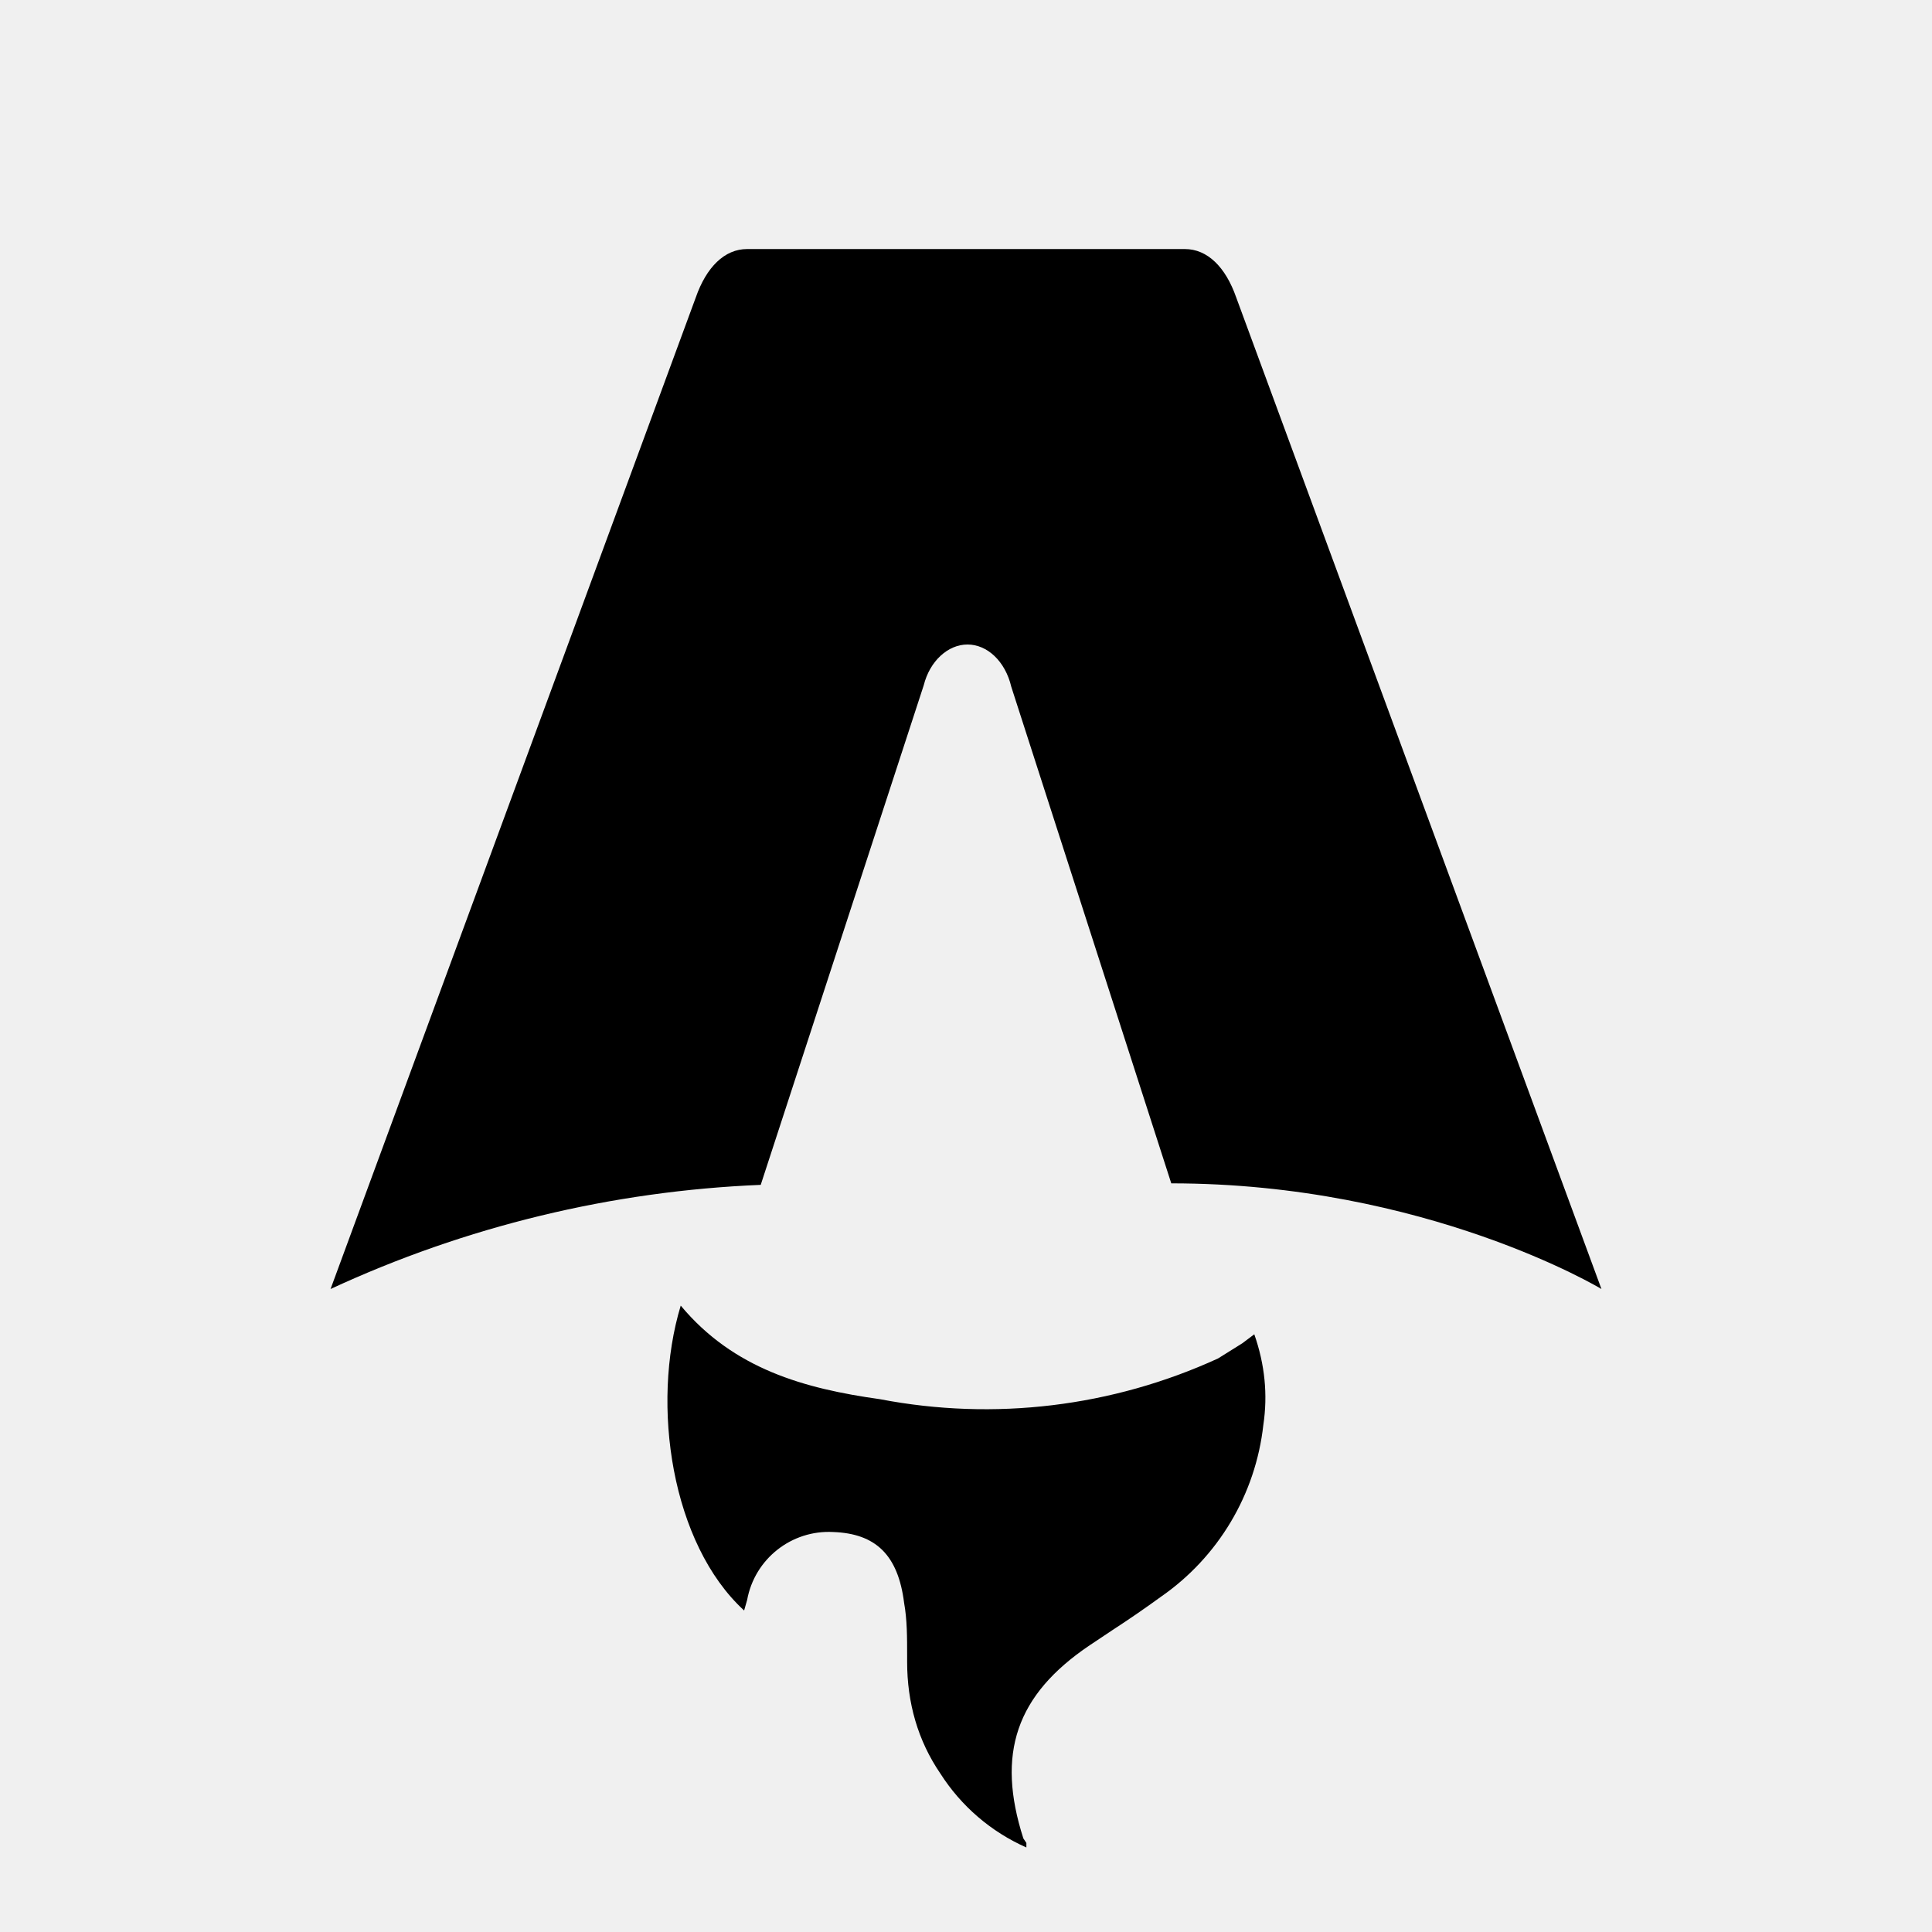
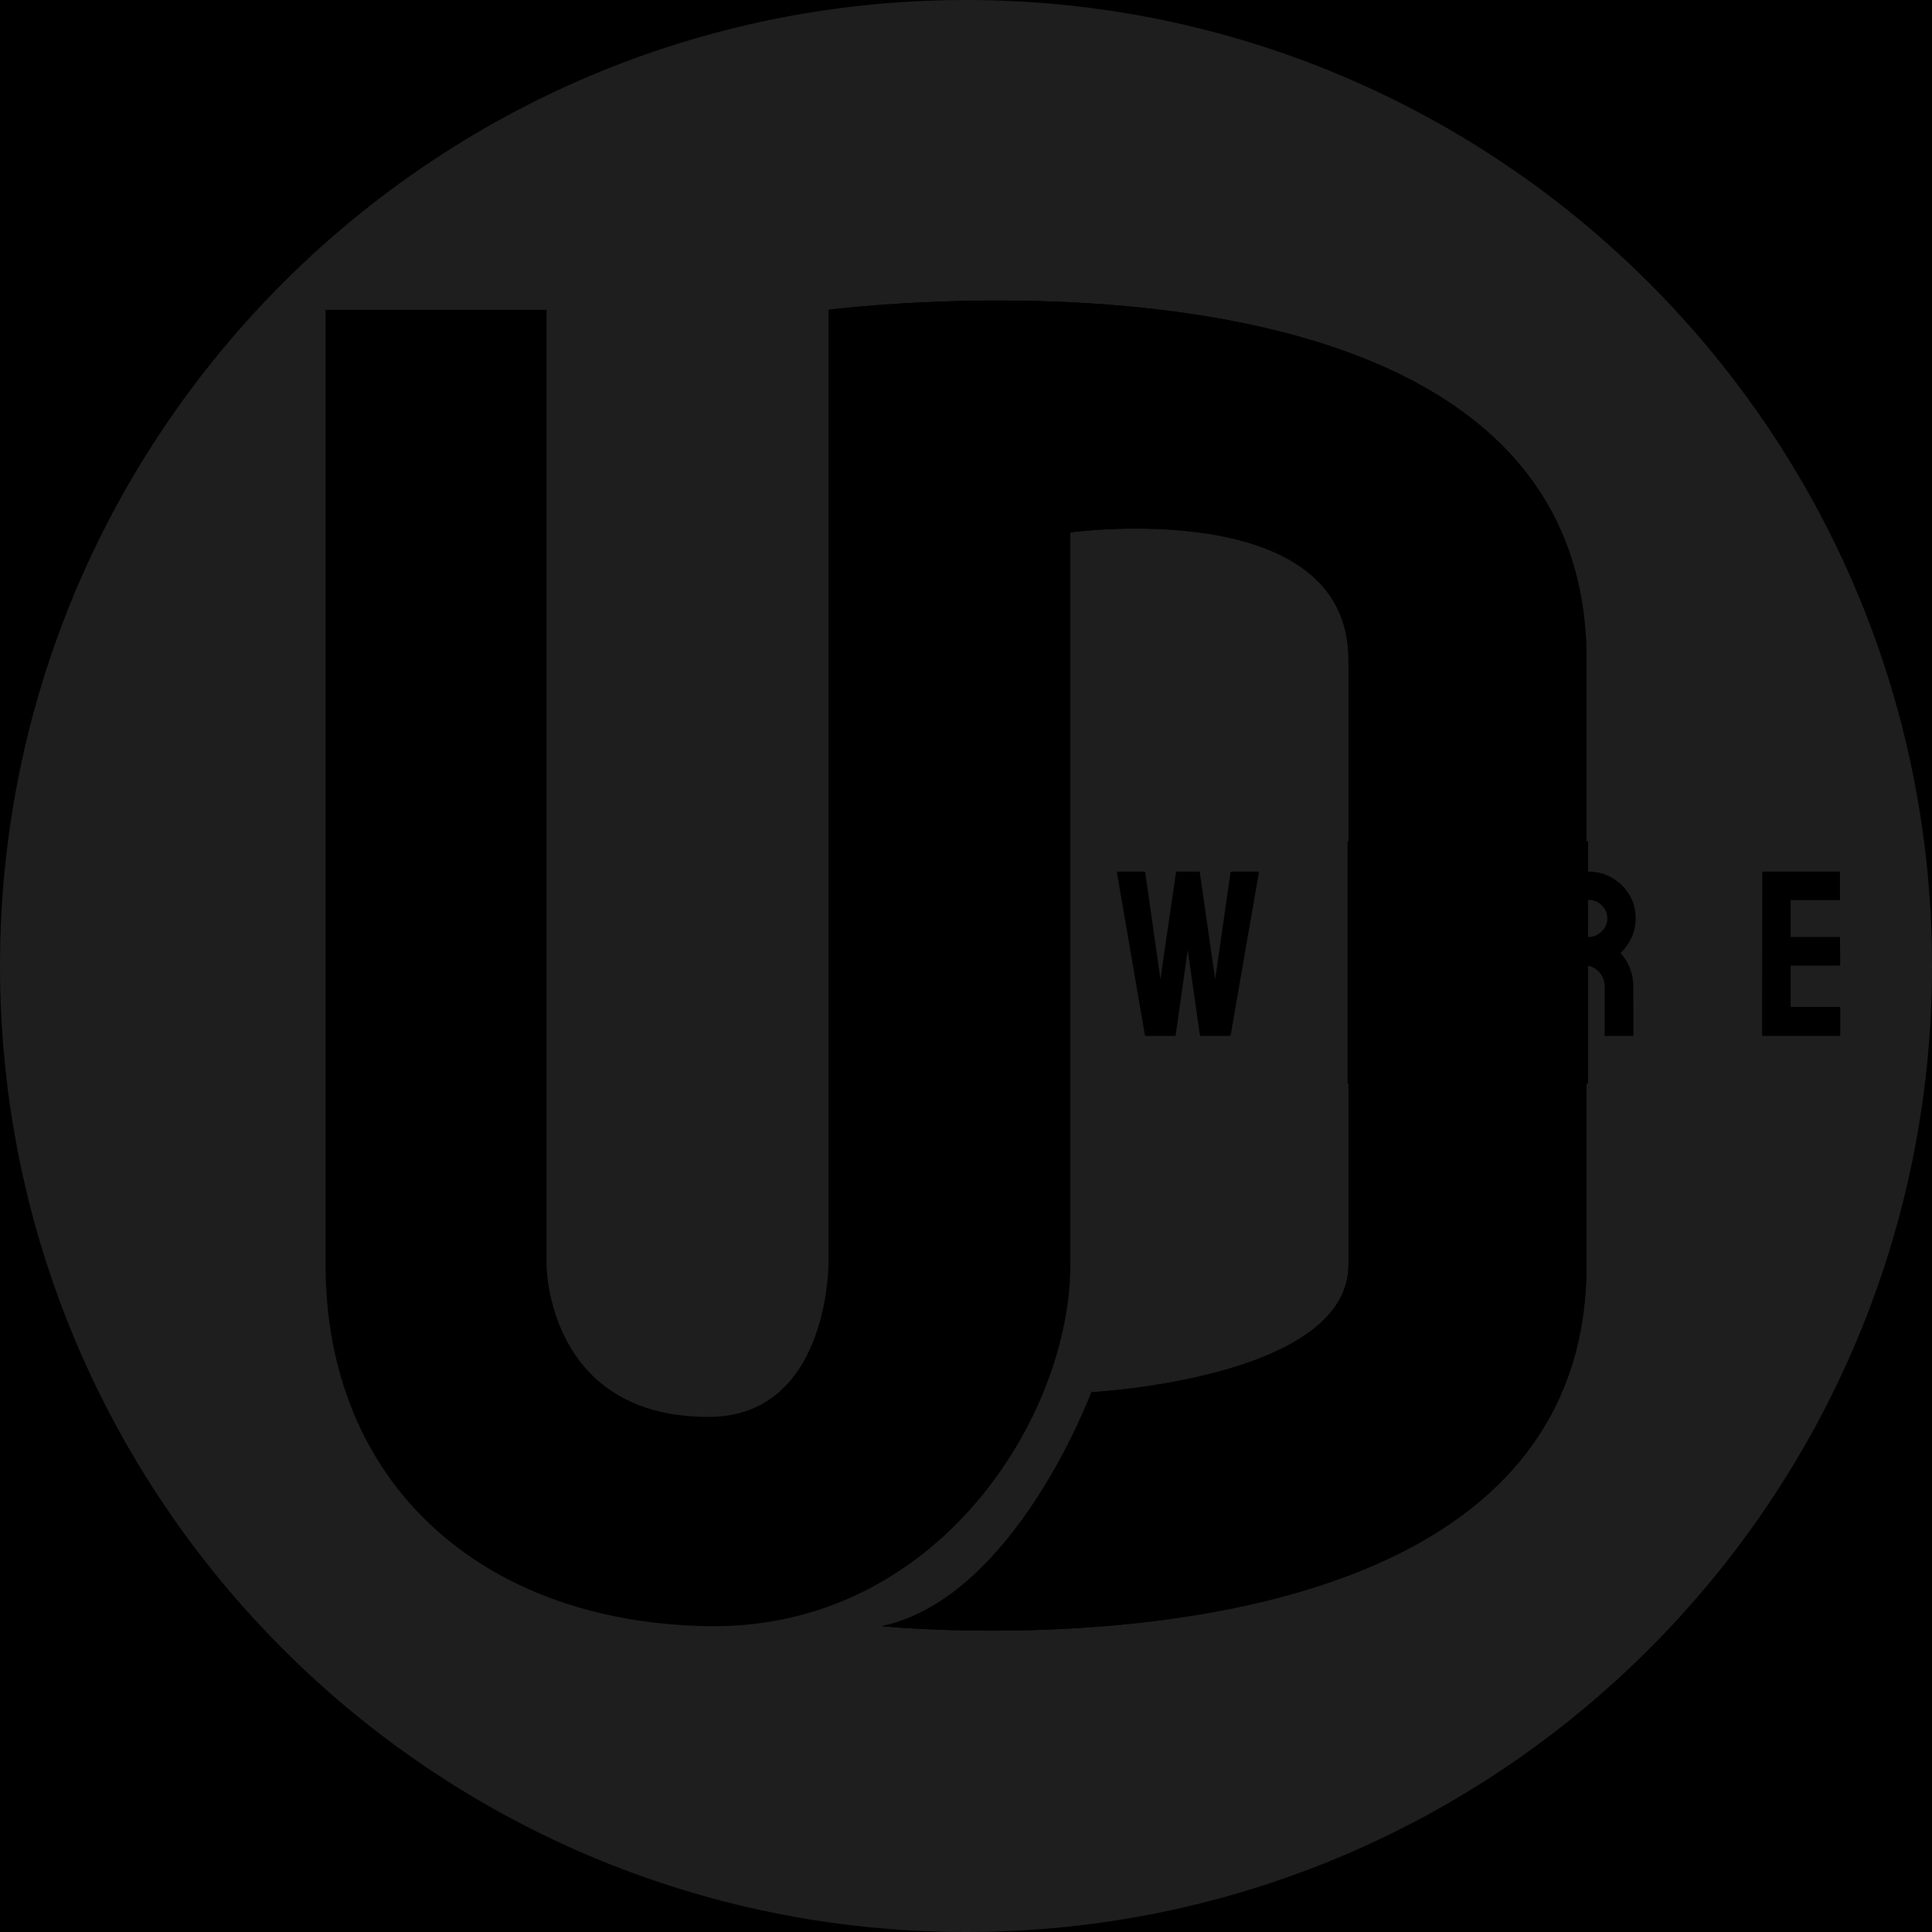
- <svg xmlns="http://www.w3.org/2000/svg" fill="none" viewBox="0 0 128 128">
-   <path d="M50.4 78.5a75.1 75.1 0 0 0-28.5 6.9l24.2-65.7c.7-2 1.9-3.2 3.4-3.2h29c1.5 0 2.7 1.2 3.4 3.2l24.2 65.7s-11.6-7-28.5-7L67 45.5c-.4-1.7-1.6-2.8-2.9-2.8-1.3 0-2.5 1.1-2.9 2.7L50.4 78.5Zm-1.1 28.2Zm-4.2-20.2c-2 6.6-.6 15.8 4.2 20.2a17.5 17.5 0 0 1 .2-.7 5.5 5.5 0 0 1 5.7-4.5c2.8.1 4.3 1.5 4.7 4.7.2 1.1.2 2.3.2 3.5v.4c0 2.7.7 5.2 2.2 7.4a13 13 0 0 0 5.7 4.9v-.3l-.2-.3c-1.8-5.6-.5-9.5 4.4-12.8l1.5-1a73 73 0 0 0 3.2-2.2 16 16 0 0 0 6.8-11.4c.3-2 .1-4-.6-6l-.8.6-1.6 1a37 37 0 0 1-22.4 2.7c-5-.7-9.7-2-13.2-6.2Z" />
+ <svg xmlns="http://www.w3.org/2000/svg" width="1080" height="1080" fill="none">
+   <path fill="#1E1E1E" d="M0 0h1080v1080H0z" />
+   <g clip-path="url(#a)">
+     <path fill="#fff" d="M0 0h1080v1080H0z" />
+     <circle cx="540" cy="540" r="540" fill="#1E1E1E" />
+     <path d="M305.515 173.174H182V706.99c0 121.226 86.248 200.104 214.021 202.042C523.795 910.971 598.33 792.061 598.33 706.99V297.589s155.458-21.267 155.458 71.247V706.99c0 63.803-143.746 71.247-143.746 71.247s-42.591 114.845-117.126 130.795c0 0 393.97 40.409 393.97-202.042V368.836c0-250.958-423.783-195.662-423.783-195.662V706.99s0 85.071-67.082 85.071c-90.506 0-90.506-85.071-90.506-85.071V173.174Z" fill="#FFCD4D" />
+     <path d="M463.251 173.174V706.99c0-85.07 135.18-409.401 135.18-409.401s155.404-21.267 155.404 71.247V706.99c0 63.803-143.695 71.247-143.695 71.247s-42.577 114.845-117.085 130.795c0 0 393.831 40.409 393.831-202.042V368.836c0-250.958-423.635-195.662-423.635-195.662Z" fill="#AE3419" />
+     <path fill="#1E1E1E" d="M753.292 470.345h134.473v135.352H753.292z" />
+     <path d="M656.6 579.095h-15.985c-.386 0-.601-.215-.644-.645l-15.598-90.685c-.086-.344.043-.516.387-.516h14.824c.344 0 .559.172.645.516l8.443 59.619 8.701-59.619c.086-.344.344-.516.773-.516h11.924c.344 0 .559.172.645.516l8.572 59.619 8.572-59.619c.086-.344.301-.516.645-.516h14.695c.43 0 .602.172.516.516l-15.727 90.685c-.043.172-.172.323-.386.451l-.258.194h-15.985c-.257 0-.472-.215-.644-.645l-6.768-47.373-6.703 47.373c-.043.43-.258.645-.644.645Zm131.167 0h-14.953c-.43 0-.645-.215-.645-.645l.129-90.685c0-.344.172-.516.516-.516h14.824c.344 0 .516.172.516.516l.129 90.685c0 .43-.172.645-.516.645Zm88.306 0H861.12c-.344 0-.516-.215-.516-.645l.258-90.685c0-.344.172-.516.516-.516h26.683c4.77 0 9.152 1.16 13.149 3.481 3.996 2.32 7.175 5.435 9.539 9.345 2.406 3.91 3.609 8.336 3.609 13.278 0 3.222-.494 6.144-1.482 8.765-.989 2.621-2.149 4.834-3.481 6.639-1.289 1.805-2.471 3.137-3.545 3.996 4.77 5.285 7.154 11.494 7.154 18.627l.129 27.07c0 .43-.214.645-.644.645h-14.953c-.344 0-.516-.129-.516-.387V551.38c0-3.18-1.117-5.93-3.351-8.25-2.235-2.32-4.985-3.48-8.25-3.48h-8.702l-.129 38.8c0 .43-.171.645-.515.645Zm11.988-76.055h-11.344v20.754h11.344c2.707 0 5.113-1.01 7.219-3.029 2.148-2.02 3.223-4.49 3.223-7.412 0-2.793-1.032-5.2-3.094-7.219-2.063-2.063-4.512-3.094-7.348-3.094Zm140.129 76.055h-42.671c-.343 0-.515-.215-.515-.645l.129-90.685c0-.344.172-.516.515-.516h42.412c.34 0 .51.215.51.645v14.759c0 .344-.17.516-.51.516h-27.07v20.625h27.07c.34 0 .51.172.51.516l.13 14.953c0 .344-.17.515-.51.515h-27.2v23.075h27.2c.34 0 .51.214.51.644v15.082c0 .344-.17.516-.51.516Z" fill="#AE3419" />
+   </g>
+   <defs>
+     <clipPath id="a">
+       <path fill="#fff" d="M0 0h1080v1080H0z" />
+     </clipPath>
+   </defs>
  <style>
-         path { fill: #000; }
+         path { fill: #000 }
        @media (prefers-color-scheme: dark) {
-             path { fill: #FFF; }
+             path { fill: #fff }
        }
    </style>
</svg>
